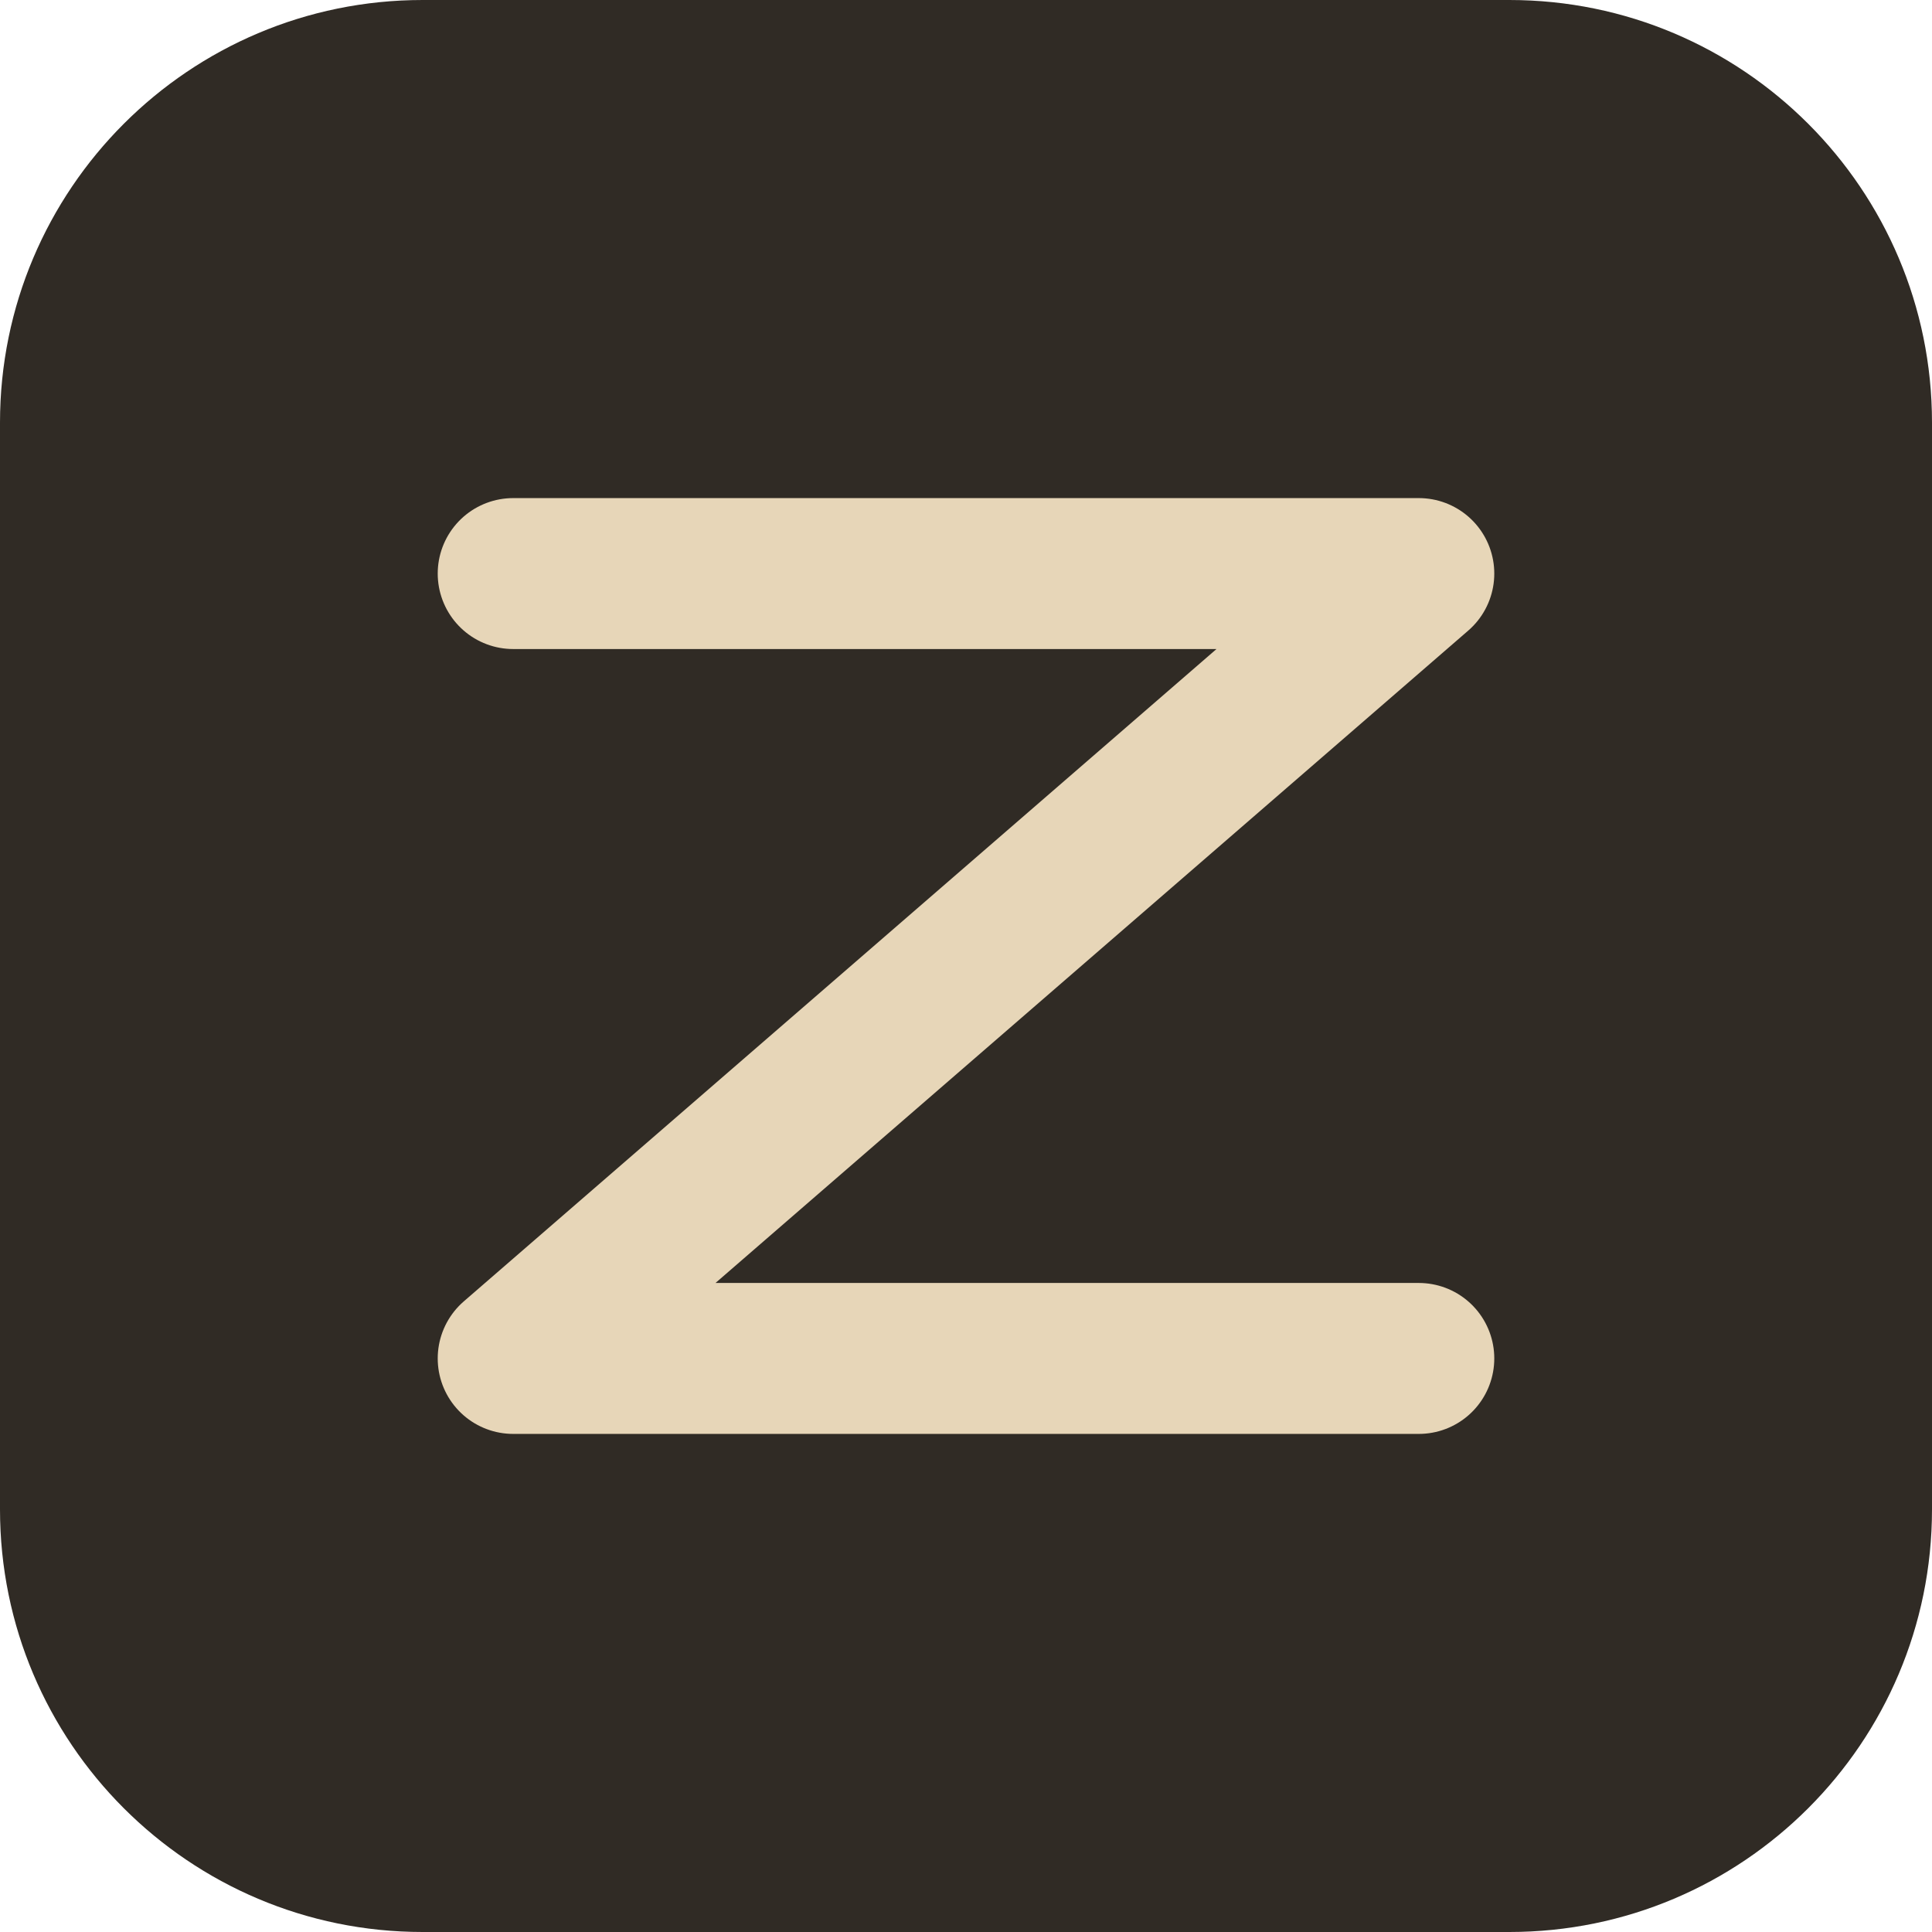
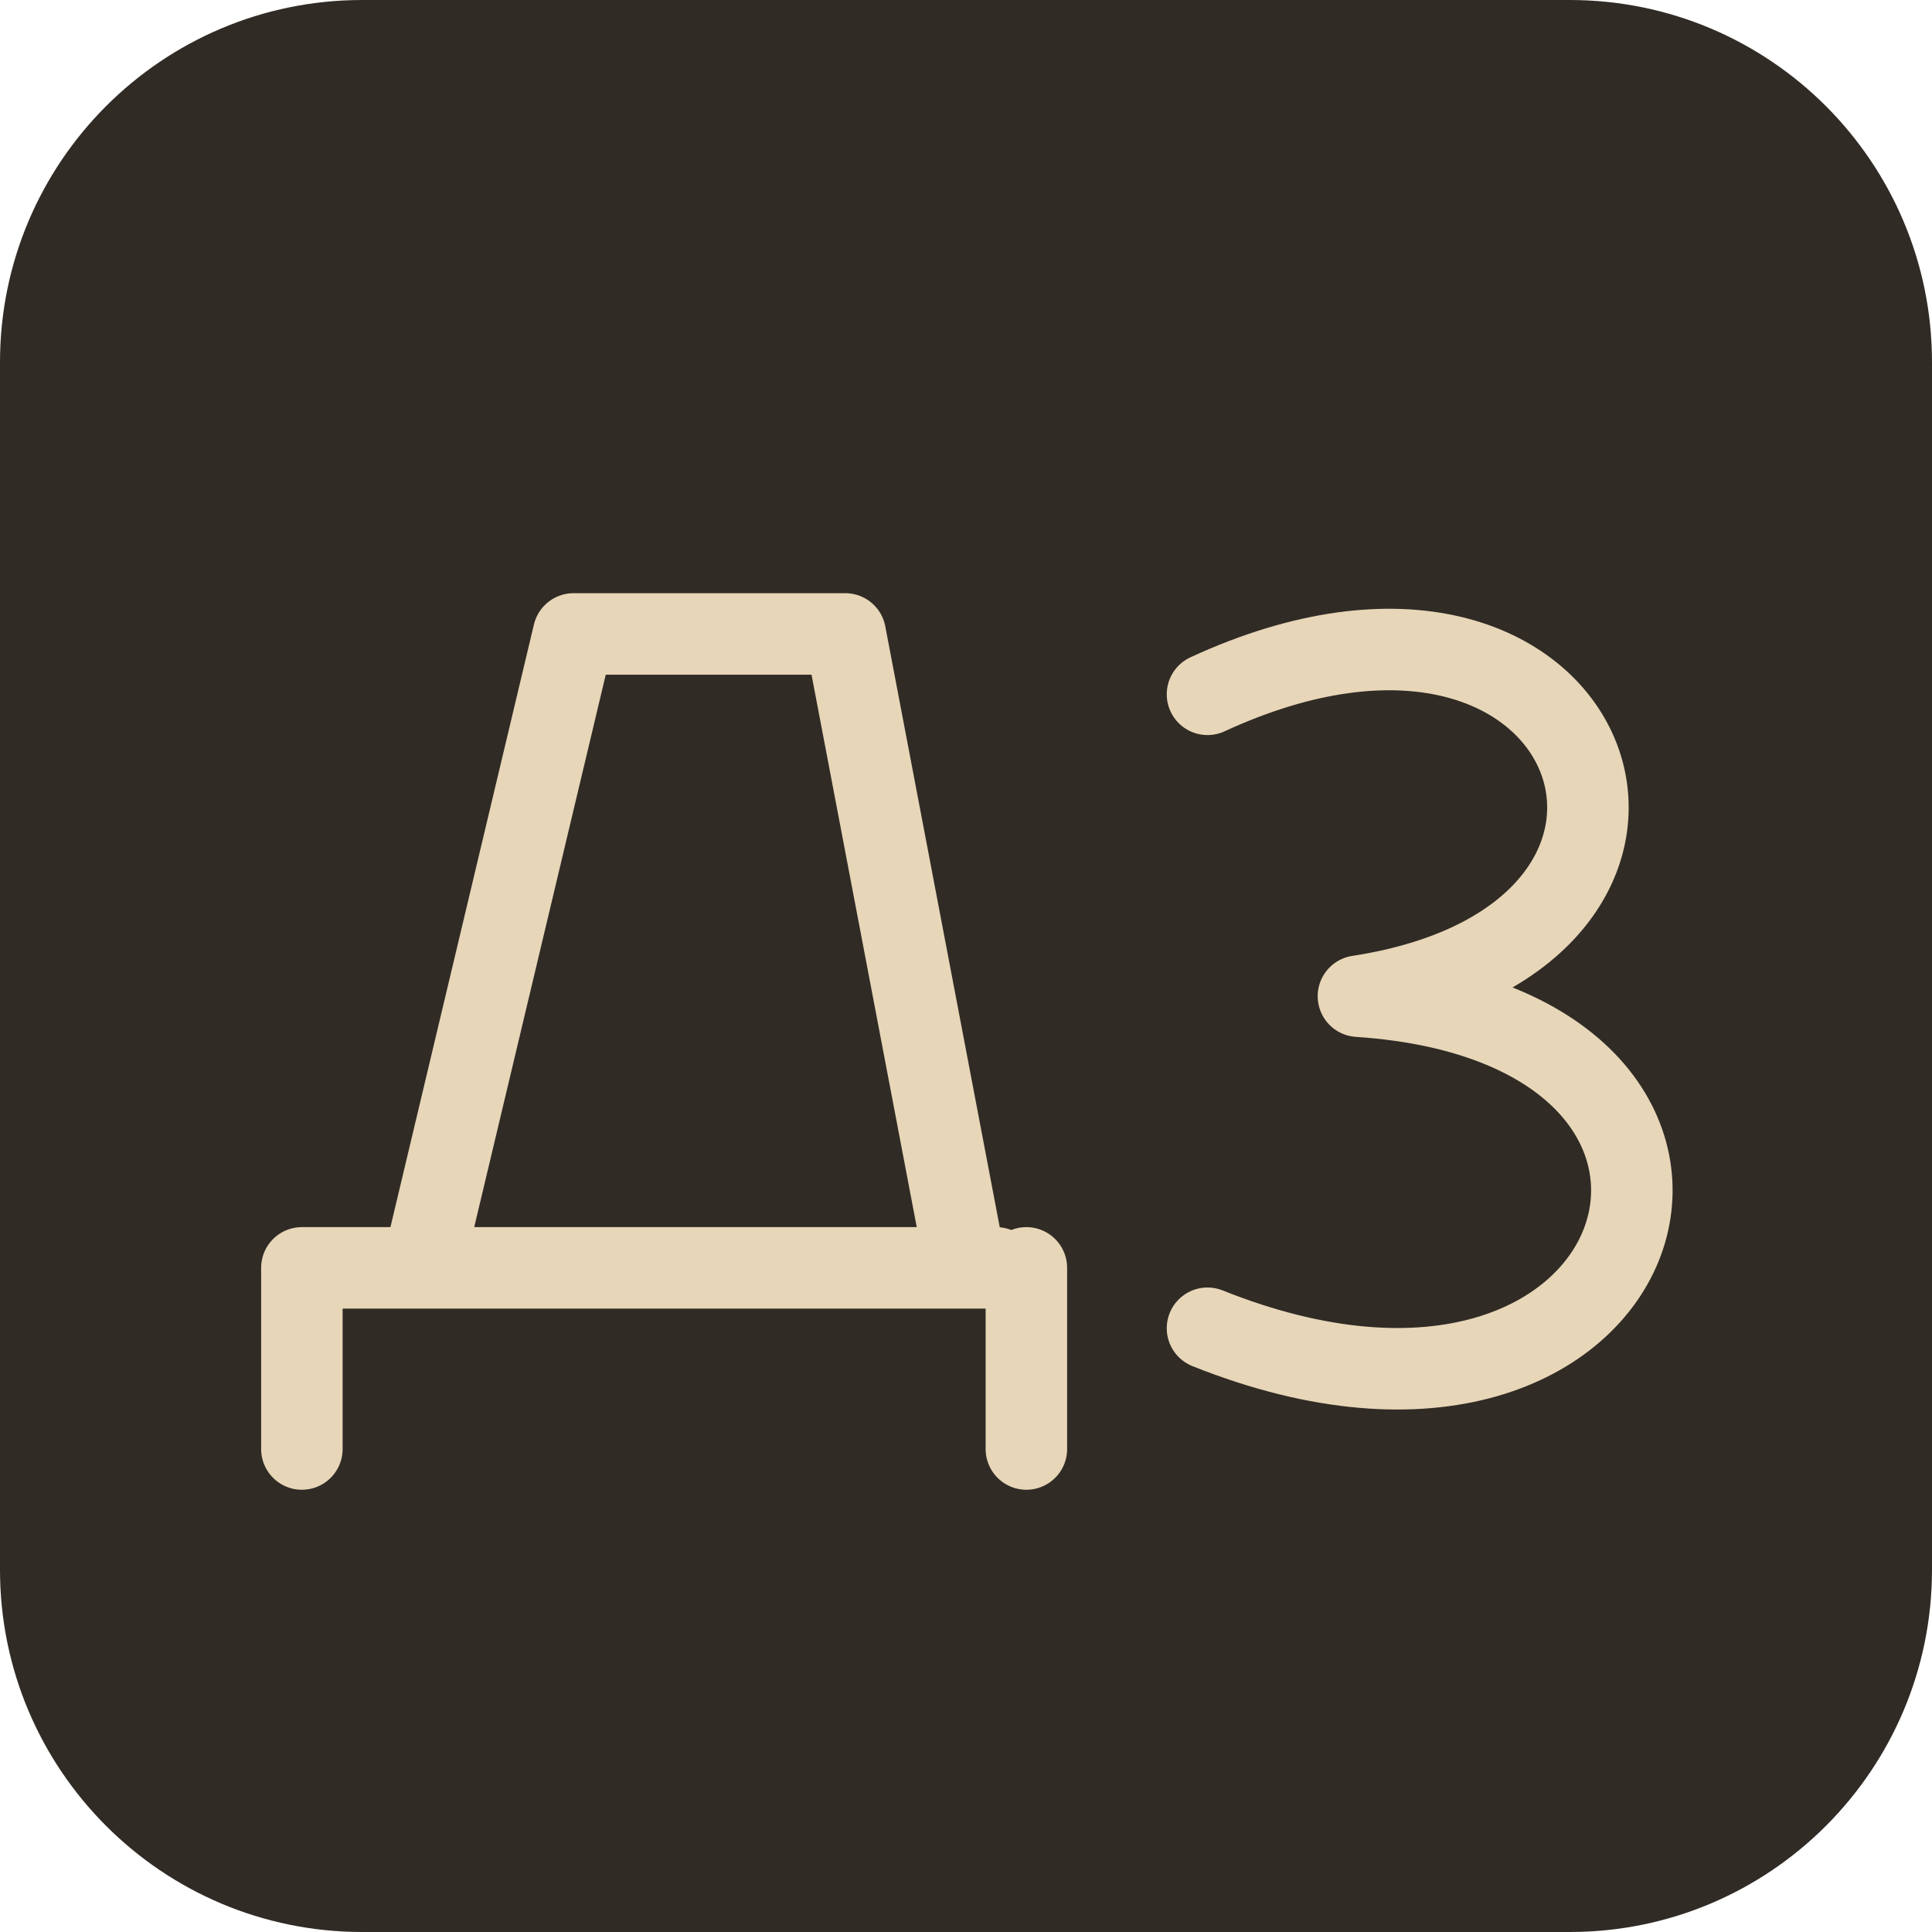
<svg xmlns="http://www.w3.org/2000/svg" viewBox="0 0 64 64">
-   <rect width="64" height="64" rx="14" fill="#302b25" />
-   <path d="M17 19H47L17 45H47" fill="none" stroke="#e7d6b8" stroke-width="5" stroke-linecap="round" stroke-linejoin="round" />
+   <rect width="64" height="64" rx="12" fill="#302b25" />
+   <g fill="none" stroke="#e7d6b8" stroke-width="2.7" stroke-linecap="round" stroke-linejoin="round">
+     <path d="M10 42h23M14 42l5-21h9l4 21M10 42v6M34 42v6" />
+     <path d="M40 23c13-6 18 8 5 10 15 1 10 17-5 11" />
+   </g>
</svg>
